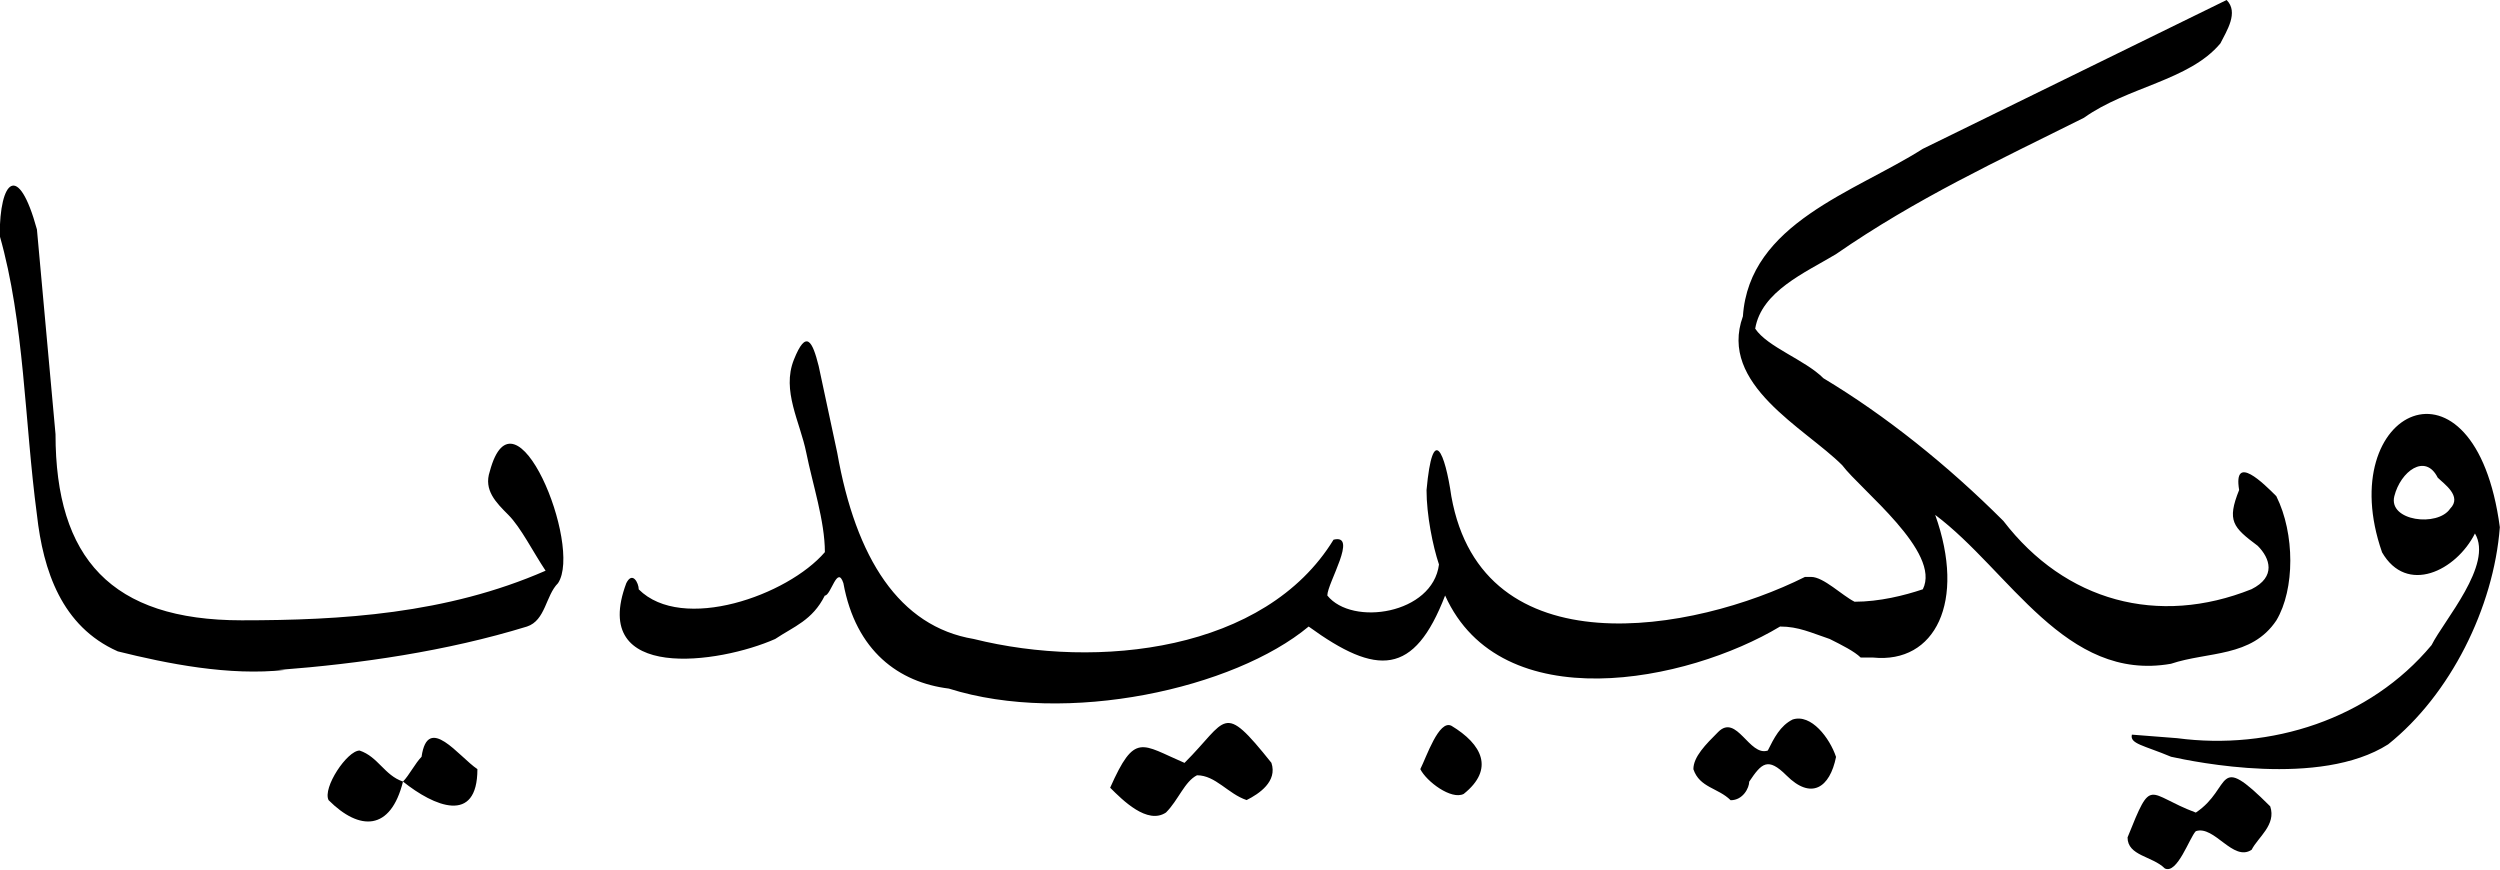
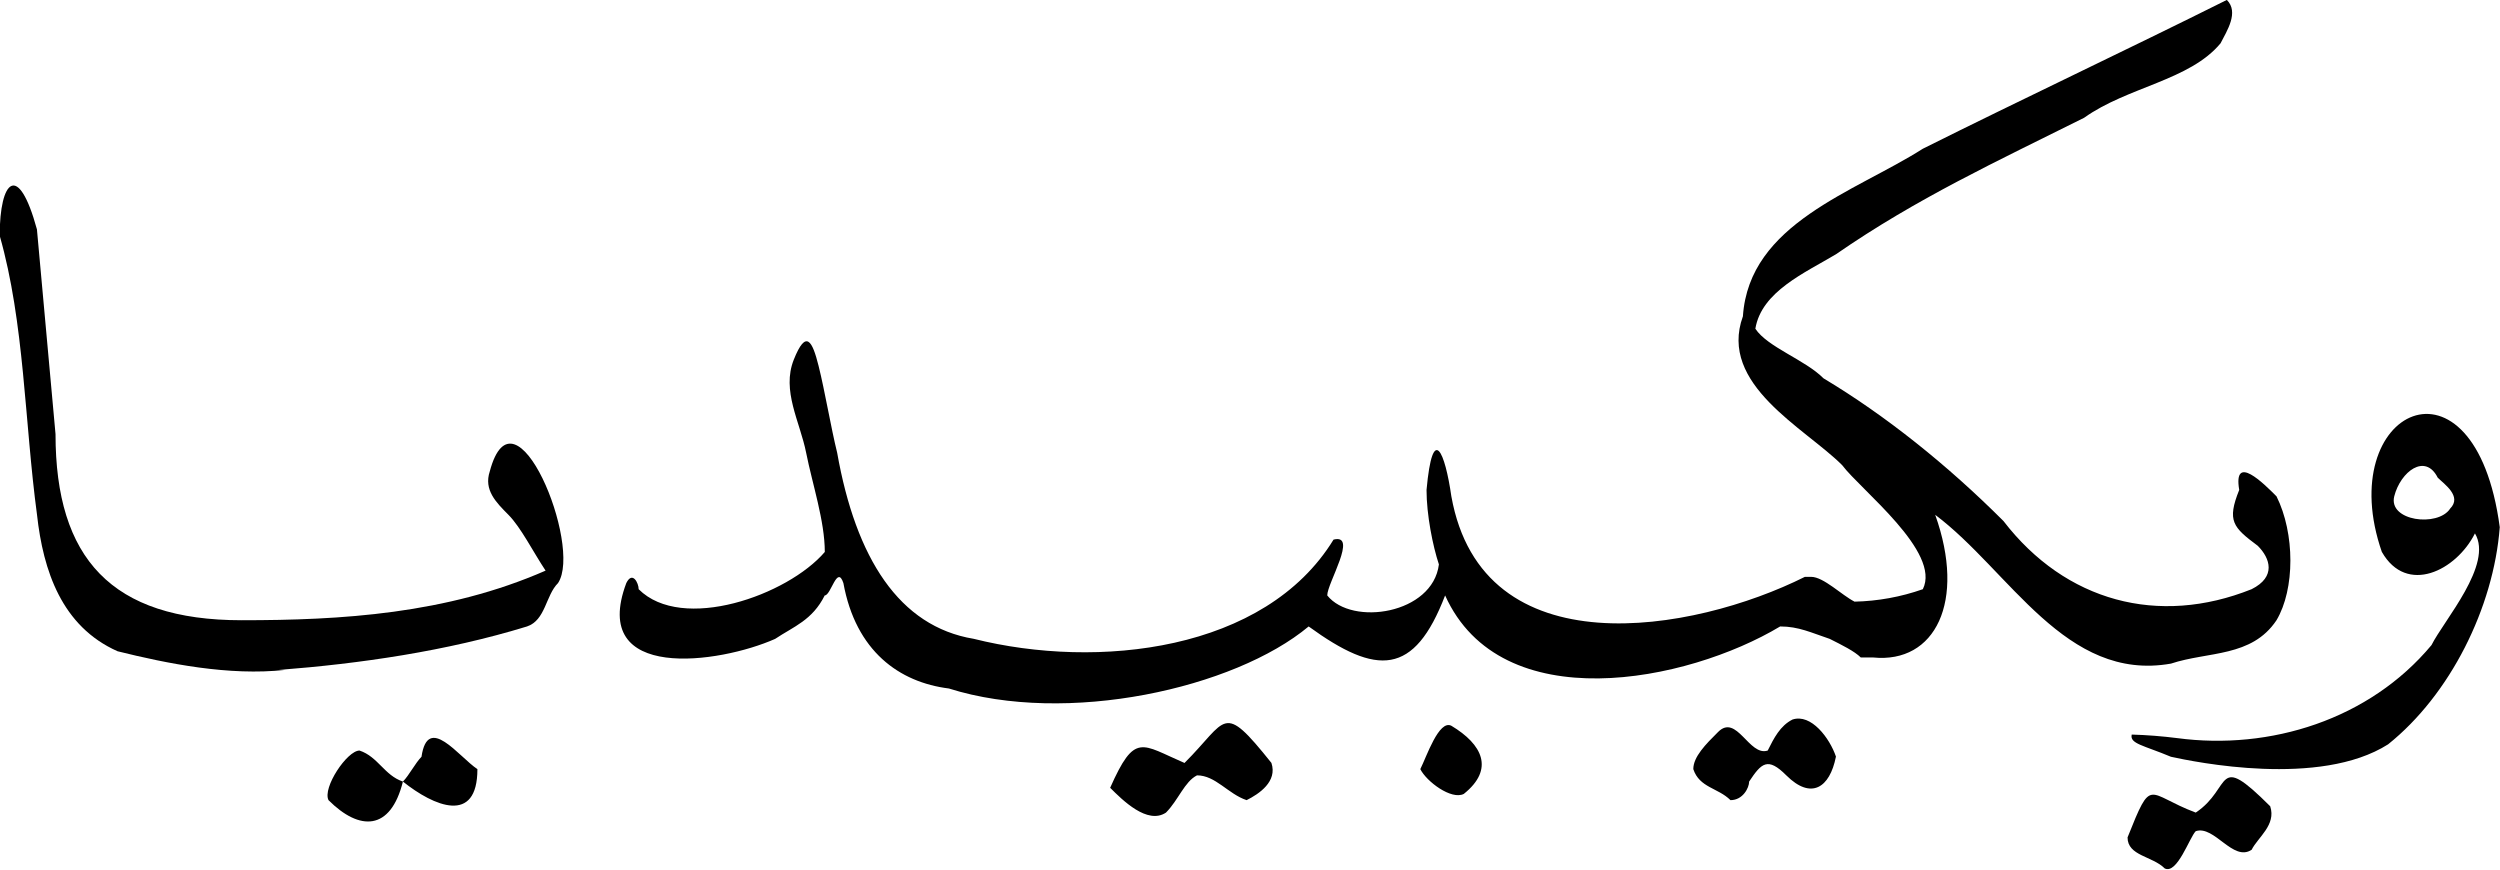
<svg xmlns="http://www.w3.org/2000/svg" width="120" height="41.722" viewBox="0 0 31.75 11.039">
-   <path d="M15.044 9.689c-.551-.236-.63-.394-.945.315.158.158.473.473.709.315.158-.158.236-.394.394-.473.236 0 .394.236.63.315.158-.079.394-.236.315-.473-.63-.788-.551-.551-1.103 0zm8.273-.078c-.079-.236-.315-.551-.551-.473-.158.079-.236.236-.315.394-.236.079-.394-.473-.63-.236-.158.158-.315.315-.315.473.079.236.315.236.473.394.158 0 .236-.158.236-.236.158-.236.236-.315.473-.079.315.315.551.158.63-.236zm-17.963 0c-.079.079-.158.236-.236.315-.236-.079-.315-.315-.551-.394-.158 0-.473.473-.394.63.394.394.788.394.945-.236.394.315.945.551.945-.158-.236-.158-.63-.709-.709-.158zm13.078-.394c-.158-.079-.315.394-.394.551.079.158.394.394.551.315.394-.315.236-.63-.158-.867zM30.25 7.011c.315.551.945.236 1.182-.236.236.394-.394 1.103-.551 1.418-.788.945-2.048 1.339-3.23 1.182l-.576-.045c-.029.117.15.135.498.281.302.066 1.891.394 2.757-.158.788-.63 1.339-1.733 1.418-2.757-.315-2.364-2.127-1.497-1.497.315zm.867-.551c-.158.236-.788.158-.709-.158s.394-.551.551-.236c.079.079.315.236.158.394zM1.493 8.271C.784 7.956.548 7.247.469 6.538.311 5.356.311 4.096-.004 2.993c0-.709.236-.945.473-.079l.236 2.6c0 1.576.709 2.364 2.364 2.364 1.261 0 2.6-.079 3.86-.63-.158-.236-.315-.551-.473-.709s-.315-.315-.236-.551c.315-1.182 1.182.945.867 1.418-.158.158-.158.473-.394.551-1.024.315-2.127.473-3.151.551h.079c-.709.079-1.497-.079-2.127-.236zM28.91 6.302c-.158-.158-.551-.551-.473-.079-.158.394-.079.473.236.709.158.158.236.394-.079.551-1.182.473-2.364.158-3.151-.867-.709-.709-1.497-1.339-2.285-1.812-.236-.236-.709-.394-.867-.63.079-.473.63-.709 1.024-.945 1.024-.709 2.048-1.182 3.151-1.733.551-.394 1.339-.473 1.733-.945.079-.158.236-.394.079-.551L24.42 1.89c-.867.551-2.206.945-2.285 2.127-.315.867.788 1.418 1.261 1.891.236.315 1.261 1.103 1.024 1.576-.236.079-.551.158-.867.158-.158-.079-.394-.315-.551-.315h-.079c-1.418.709-4.097 1.182-4.491-1.024-.079-.551-.236-.945-.315-.079 0 .315.079.709.158.945-.079.63-1.103.788-1.418.394 0-.158.394-.788.079-.709-.867 1.418-2.994 1.654-4.57 1.261-.945-.158-1.497-1.024-1.733-2.364l-.236-1.103c-.079-.315-.158-.473-.315-.079s.079.788.158 1.182.236.867.236 1.261c-.473.551-1.812 1.024-2.364.473 0-.079-.079-.236-.158-.079-.473 1.261 1.182 1.024 1.891.709.236-.158.473-.236.63-.551.079 0 .158-.394.236-.158.158.867.709 1.261 1.339 1.339 1.497.473 3.624 0 4.57-.788.867.63 1.339.63 1.733-.394.709 1.576 3.073 1.103 4.254.394.236 0 .394.079.63.158.158.079.315.158.394.236h.158c.788.079 1.182-.709.788-1.812.945.709 1.654 2.127 2.994 1.891.473-.158 1.024-.079 1.339-.551.236-.394.236-1.103 0-1.576z" />
-   <path d="M28.832 10.241c-.709-.709-.473-.236-.945.079-.63-.236-.551-.473-.867.315 0 .236.315.236.473.394.158.079.315-.394.394-.473.236-.079.473.394.709.236.079-.158.315-.315.236-.551z" />
+   <path d="M15.044 9.69c-.551-.237-.63-.394-.945.315.157.157.473.472.709.315.157-.158.236-.394.394-.473.236 0 .394.236.63.315.158-.079.394-.236.315-.473-.63-.787-.551-.551-1.103 0M23.317 9.61c-.08-.236-.315-.55-.552-.472-.157.079-.236.236-.315.394-.236.079-.394-.473-.63-.236-.158.157-.315.315-.315.472.078.237.315.237.472.394.158 0 .237-.157.237-.236.157-.237.236-.315.472-.079.316.315.552.158.63-.236M5.354 9.61c-.08.08-.158.237-.237.316-.236-.079-.315-.315-.551-.394-.158 0-.473.473-.394.63.394.394.788.394.945-.236.394.315.946.551.946-.158-.237-.157-.63-.709-.71-.157M18.432 9.217c-.158-.08-.315.394-.394.551.079.158.394.394.552.315.394-.315.236-.63-.158-.866M30.25 7.01c.315.552.945.237 1.182-.236.236.394-.394 1.103-.552 1.419-.788.945-2.048 1.339-3.23 1.181a6 6 0 0 0-.577-.045c-.028.117.15.136.498.282.302.066 1.89.394 2.758-.158.787-.63 1.339-1.733 1.418-2.757-.315-2.364-2.127-1.497-1.497.315m.866-.55c-.157.236-.787.157-.709-.158.08-.315.394-.552.552-.237.079.08.315.237.157.394M1.493 8.271C.784 7.956.548 7.247.47 6.538.311 5.356.311 4.096-.004 2.993c0-.71.237-.946.473-.08l.236 2.6c0 1.577.71 2.364 2.364 2.364 1.26 0 2.6-.078 3.86-.63-.157-.236-.315-.551-.472-.709s-.315-.315-.237-.551c.315-1.182 1.182.945.867 1.418-.158.157-.158.472-.394.551-1.024.315-2.127.473-3.151.552h.078c-.709.078-1.496-.08-2.127-.237" />
+   <path d="M28.91 6.302c-.157-.158-.551-.552-.472-.08-.158.395-.08.474.236.71.158.158.236.394-.079.551-1.181.473-2.363.158-3.151-.866-.71-.71-1.497-1.34-2.285-1.812-.236-.237-.709-.394-.866-.63.078-.473.63-.71 1.024-.946 1.024-.709 2.048-1.182 3.151-1.733.552-.394 1.34-.473 1.733-.946.08-.157.237-.394.08-.551-1.261.63-2.6 1.26-3.861 1.89-.867.552-2.206.946-2.285 2.128-.315.867.788 1.418 1.26 1.89.237.316 1.261 1.104 1.025 1.576a2.8 2.8 0 0 1-.867.158c-.158-.079-.394-.315-.551-.315h-.08c-1.417.709-4.096 1.182-4.49-1.024-.079-.552-.236-.946-.315-.08 0 .316.079.71.157.946-.078.63-1.103.788-1.418.394 0-.157.394-.788.08-.709-.868 1.418-2.995 1.655-4.57 1.26-.946-.157-1.497-1.023-1.734-2.363-.078-.315-.157-.788-.236-1.103s-.158-.473-.315-.079.079.788.157 1.182.237.867.237 1.26c-.473.552-1.812 1.025-2.364.473 0-.078-.079-.236-.157-.078-.473 1.26 1.181 1.024 1.89.709.237-.158.473-.237.63-.552.08 0 .158-.394.237-.157.158.866.71 1.26 1.34 1.339 1.496.473 3.624 0 4.569-.788.867.63 1.34.63 1.733-.394.71 1.576 3.073 1.103 4.255.394.236 0 .394.079.63.158.157.079.315.157.394.236h.157c.788.079 1.182-.709.788-1.812.946.71 1.655 2.127 2.994 1.89.473-.157 1.024-.078 1.34-.55.236-.395.236-1.104 0-1.576M28.832 10.24c-.71-.708-.473-.235-.946.08-.63-.237-.551-.473-.866.315 0 .236.315.236.472.394.158.079.315-.394.394-.473.237-.079.473.394.71.236.078-.157.314-.315.236-.551" />
</svg>
